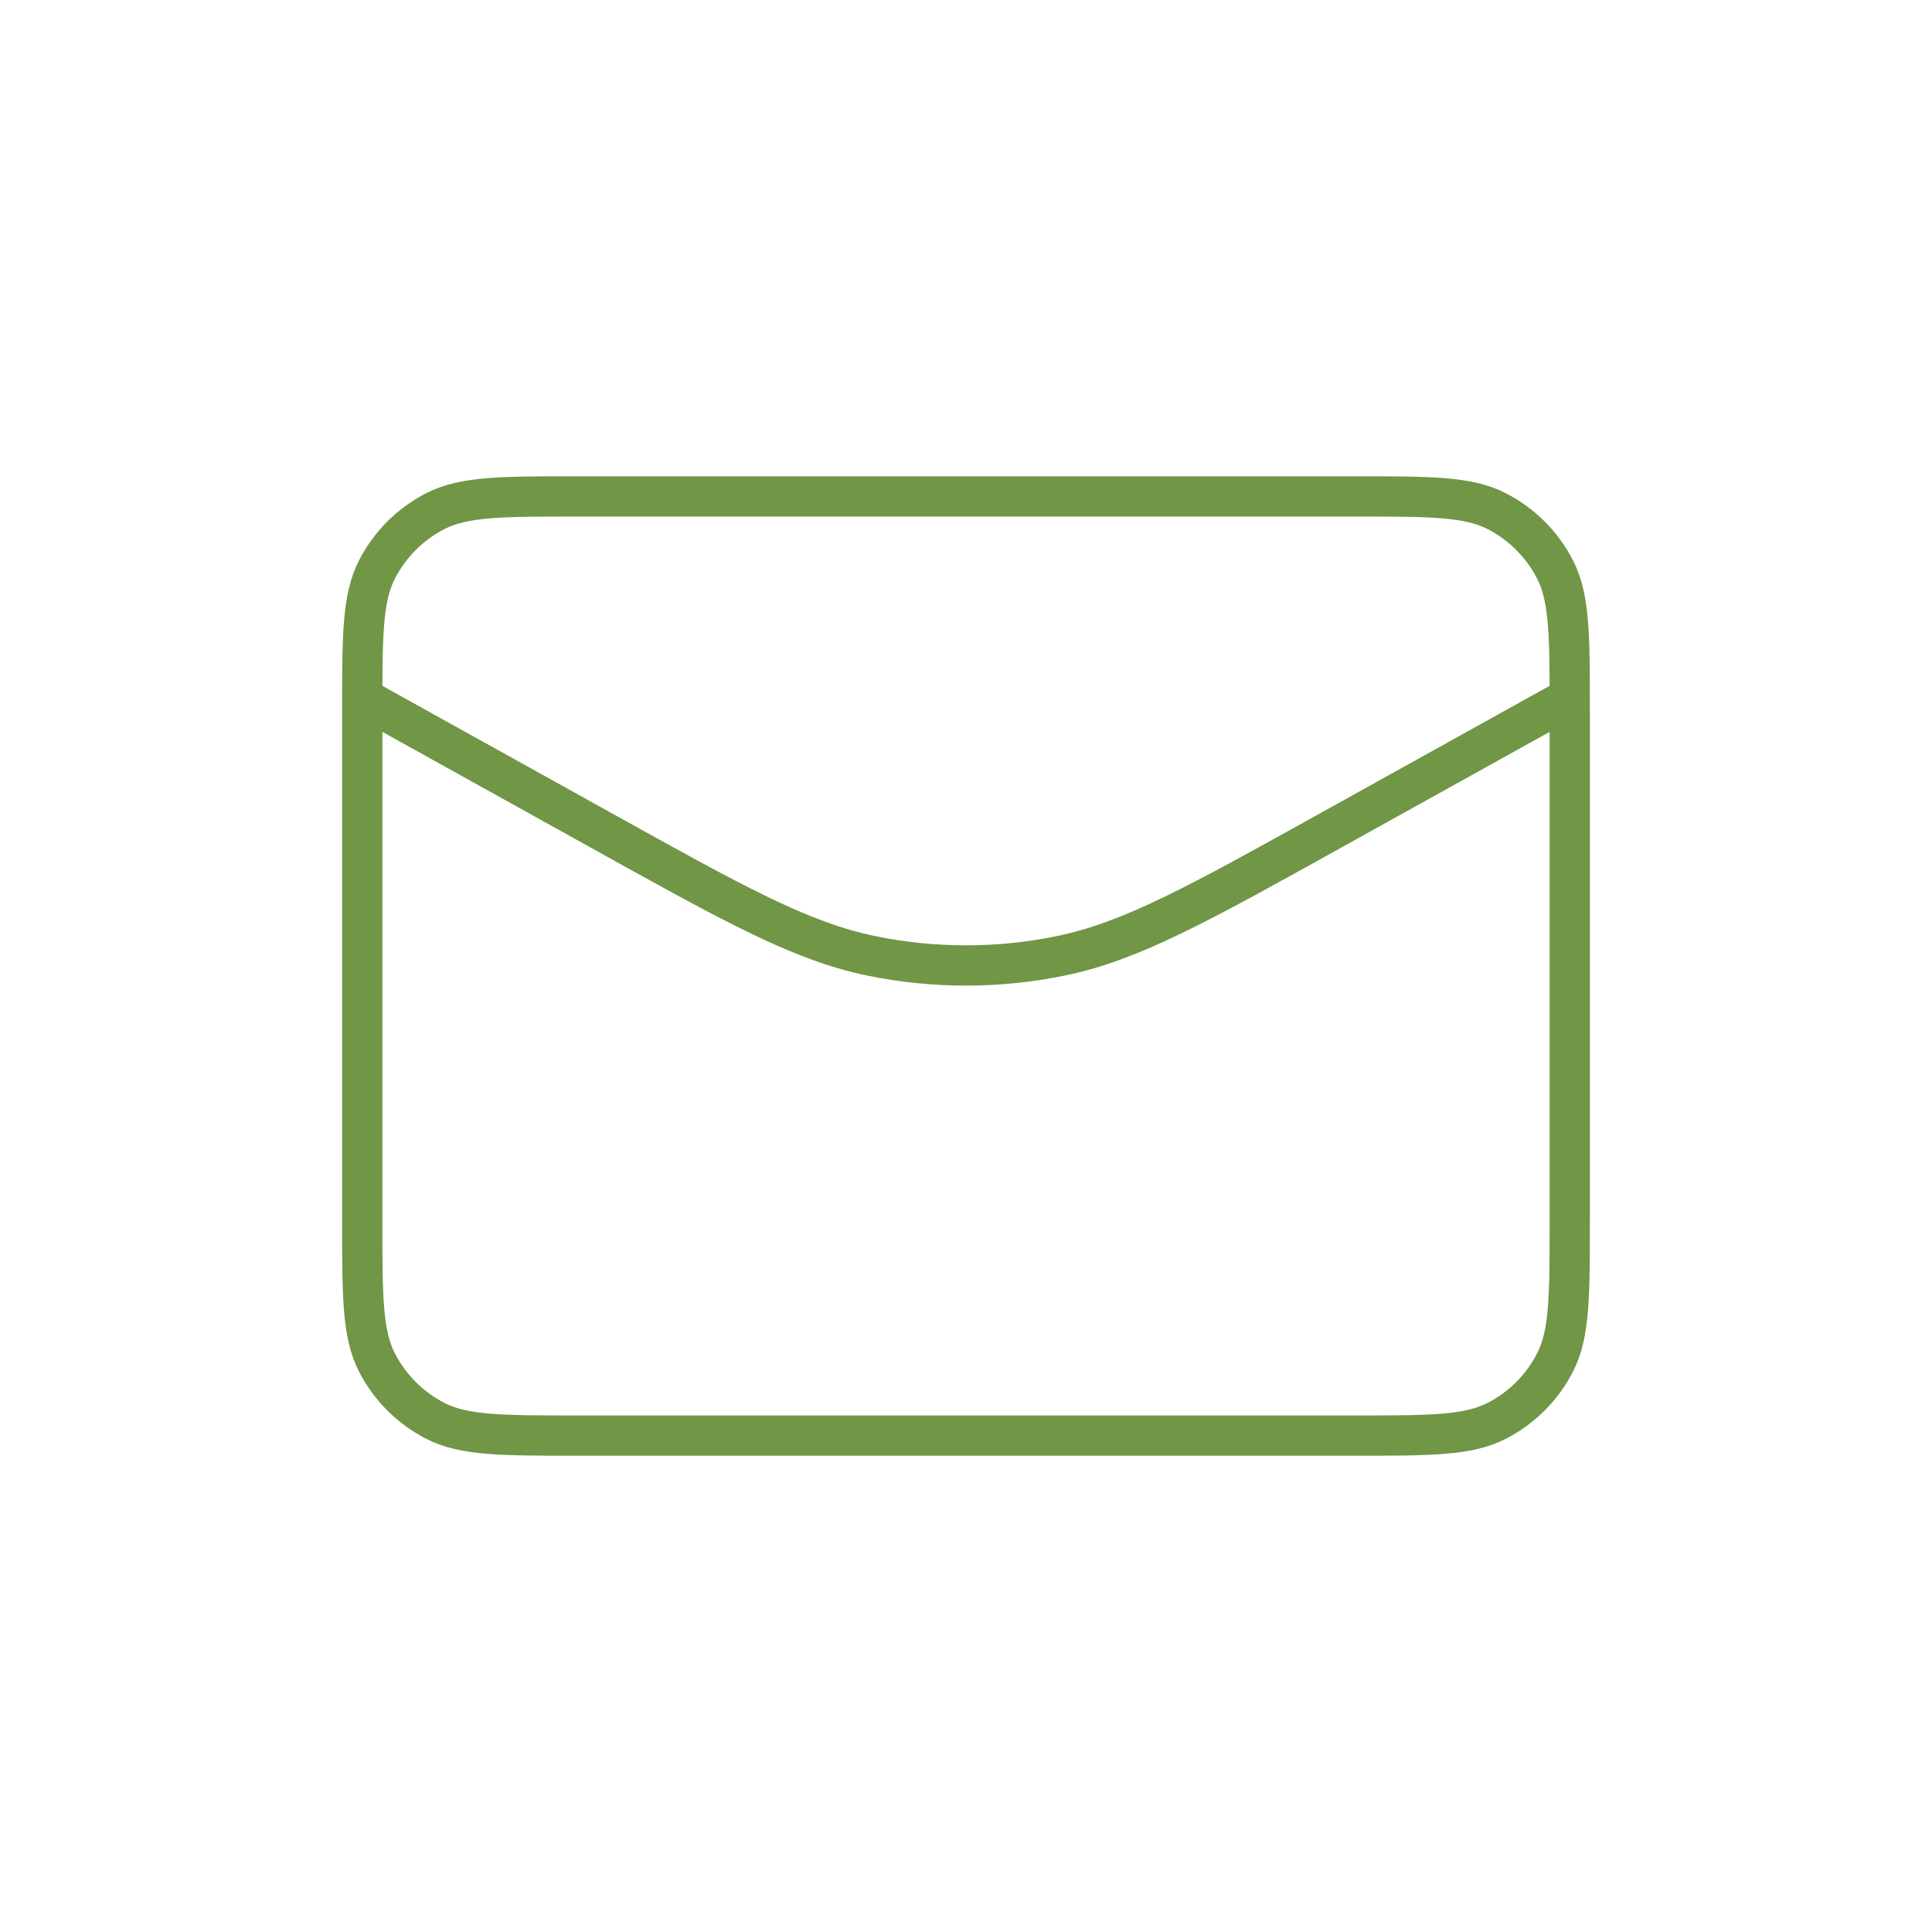
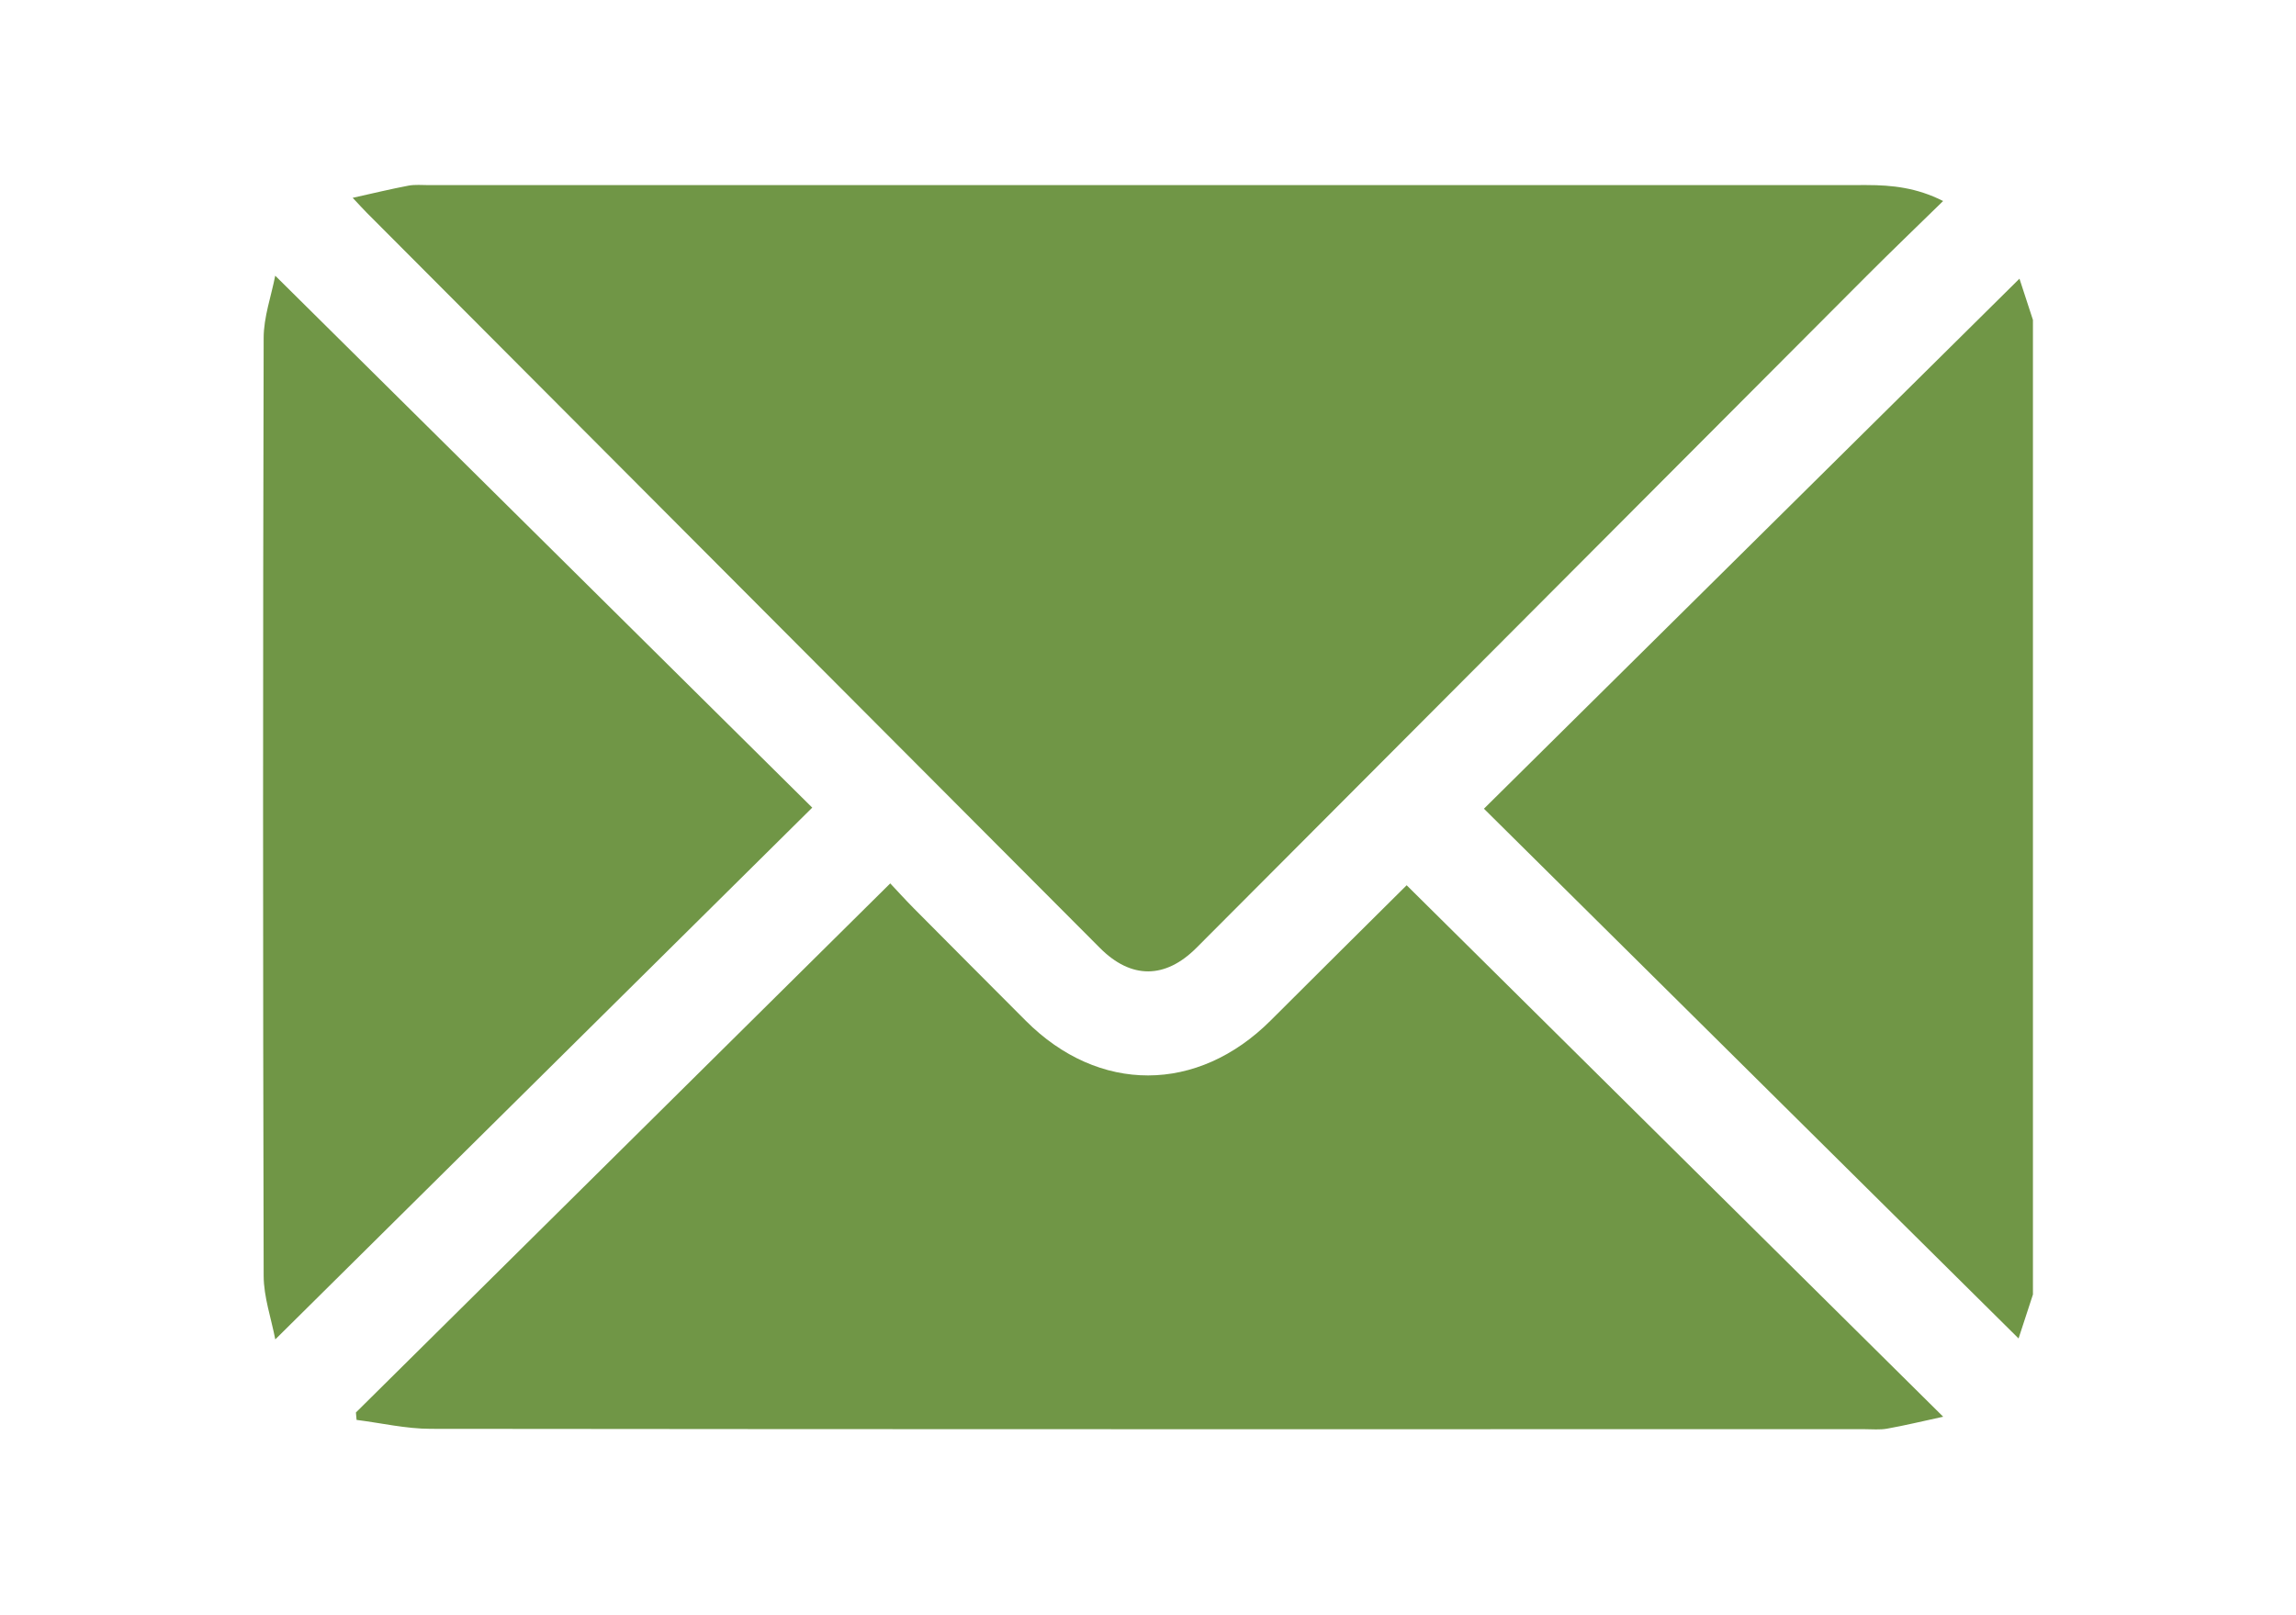
- <svg xmlns="http://www.w3.org/2000/svg" width="800px" height="800px" viewBox="-2.4 -2.4 28.80 28.80" fill="none">
-   <g id="SVGRepo_bgCarrier" stroke-width="0" />
-   <g id="SVGRepo_tracerCarrier" stroke-linecap="round" stroke-linejoin="round" />
-   <g id="SVGRepo_iconCarrier">
-     <path d="M21 8L17.439 9.978C15.454 11.081 14.461 11.633 13.41 11.849C12.48 12.04 11.52 12.04 10.59 11.849C9.539 11.633 8.546 11.081 6.561 9.978L3 8M6.2 19H17.8C18.92 19 19.48 19 19.908 18.782C20.284 18.59 20.59 18.284 20.782 17.908C21 17.48 21 16.92 21 15.8V8.2C21 7.08 21 6.52 20.782 6.092C20.59 5.716 20.284 5.41 19.908 5.218C19.48 5 18.92 5 17.8 5H6.2C5.08 5 4.52 5 4.092 5.218C3.716 5.41 3.41 5.716 3.218 6.092C3 6.52 3 7.08 3 8.2V15.8C3 16.92 3 17.48 3.218 17.908C3.41 18.284 3.716 18.59 4.092 18.782C4.52 19 5.08 19 6.2 19Z" stroke="#709646" stroke-width="0.6" stroke-linecap="round" stroke-linejoin="round" />
-   </g>
+ <svg xmlns="http://www.w3.org/2000/svg" id="Capa_1" viewBox="0 0 383.25 269.56">
+   <defs>
+     <style>.cls-1{fill:#709646;stroke-width:0px;}</style>
+   </defs>
+   <path class="cls-1" d="m339.34,216.14c-.82,2.5-1.64,5.01-2.4,7.34-29.85-29.59-59.51-58.99-89.24-88.45,29.89-29.59,59.62-59.03,89.39-88.5.61,1.88,1.43,4.39,2.25,6.89v162.71Z" />
+   <path class="cls-1" d="m324.35,33.56c-4.47,4.37-8.69,8.42-12.82,12.56-37.28,37.37-74.54,74.75-111.81,112.13-5.22,5.24-10.92,5.25-16.11.04-40.8-40.92-81.59-81.84-122.39-122.77-.6-.6-1.17-1.24-2.35-2.49,3.45-.77,6.36-1.47,9.29-2.03,1.12-.21,2.3-.09,3.45-.09,79.99,0,159.99,0,239.98-.01,4.24,0,8.36.44,12.75,2.66Z" />
+   <path class="cls-1" d="m59.41,235.84c29.62-29.34,59.24-58.67,89.19-88.34,1.03,1.09,2.43,2.64,3.9,4.13,6.23,6.28,12.47,12.54,18.72,18.8,12.17,12.21,28.68,12.17,40.91-.07,7.67-7.68,15.39-15.31,22.67-22.55,29.67,29.4,59.34,58.8,89.56,88.74-3.46.75-6.39,1.46-9.36,1.99-1.21.22-2.49.09-3.74.09-79.79,0-159.57.03-239.36-.06-4.13,0-8.25-.97-12.38-1.49-.04-.41-.08-.83-.11-1.24Z" />
+   <path class="cls-1" d="m45.95,223.64c-.68-3.54-1.93-7.07-1.94-10.61-.13-52.2-.13-104.39,0-156.59,0-3.52,1.28-7.04,1.93-10.41,30.08,29.8,59.79,59.25,89.64,88.82-29.77,29.49-59.44,58.89-89.63,88.79Z" />
</svg>
